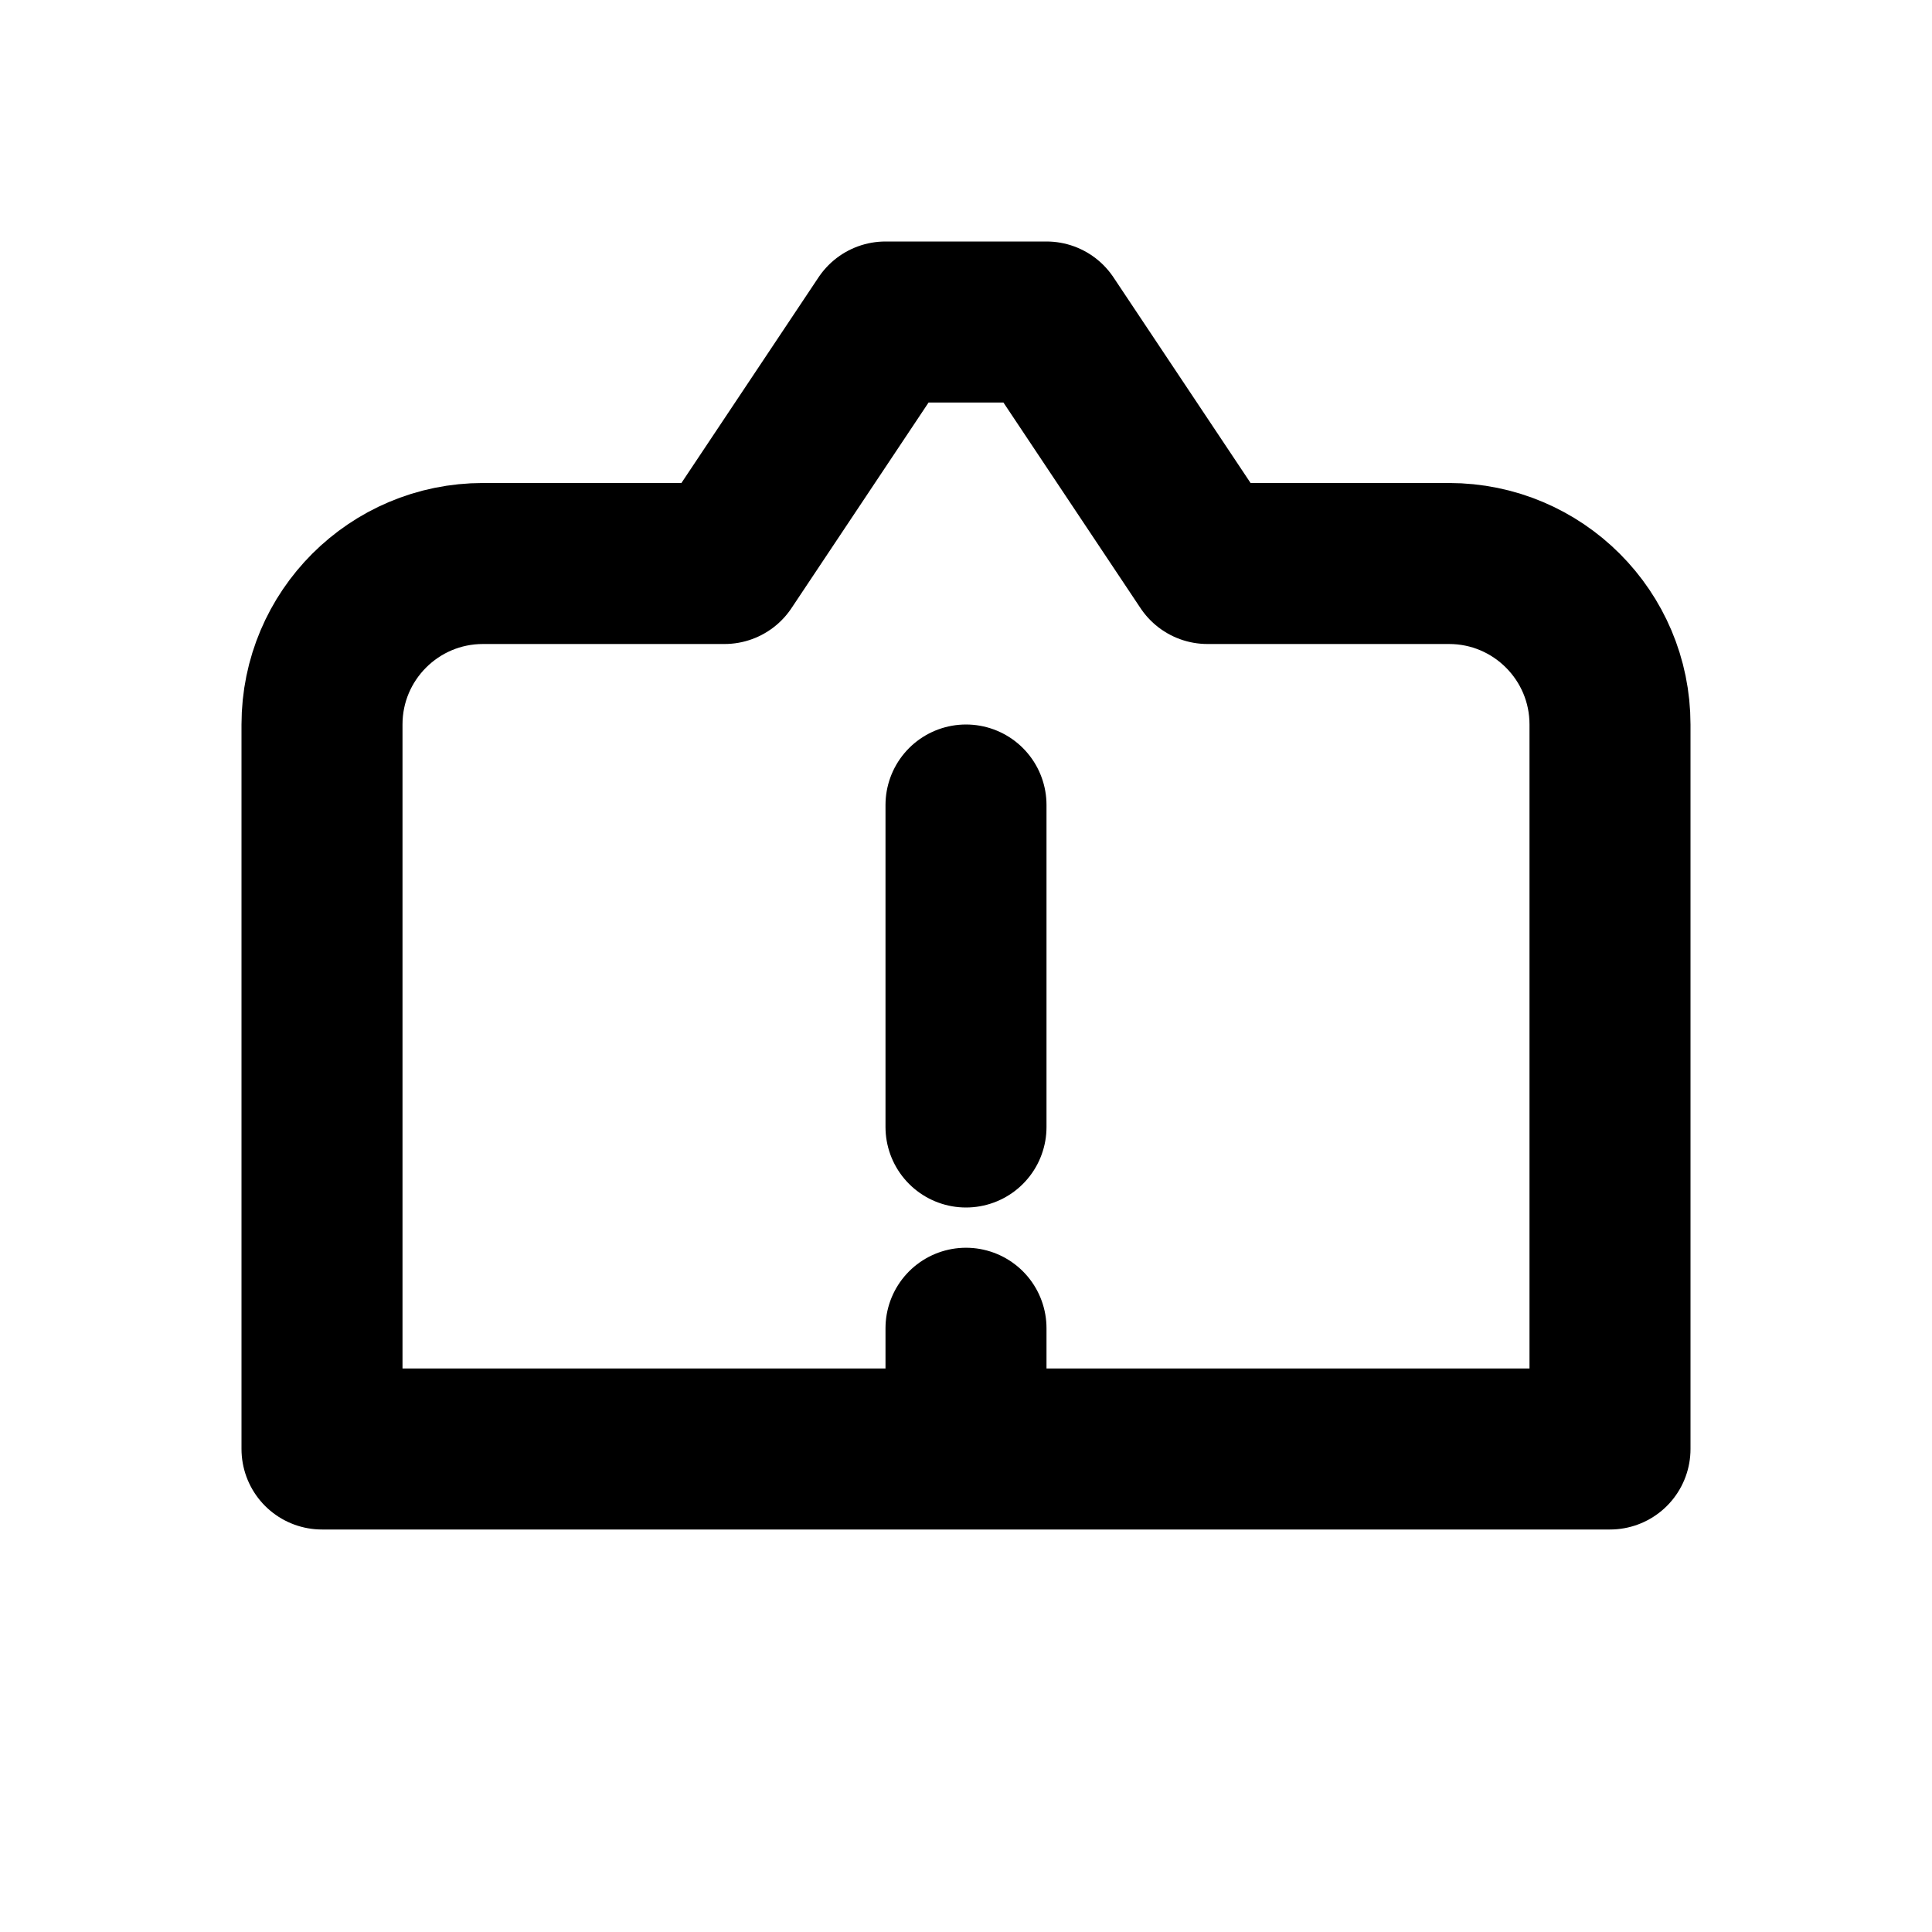
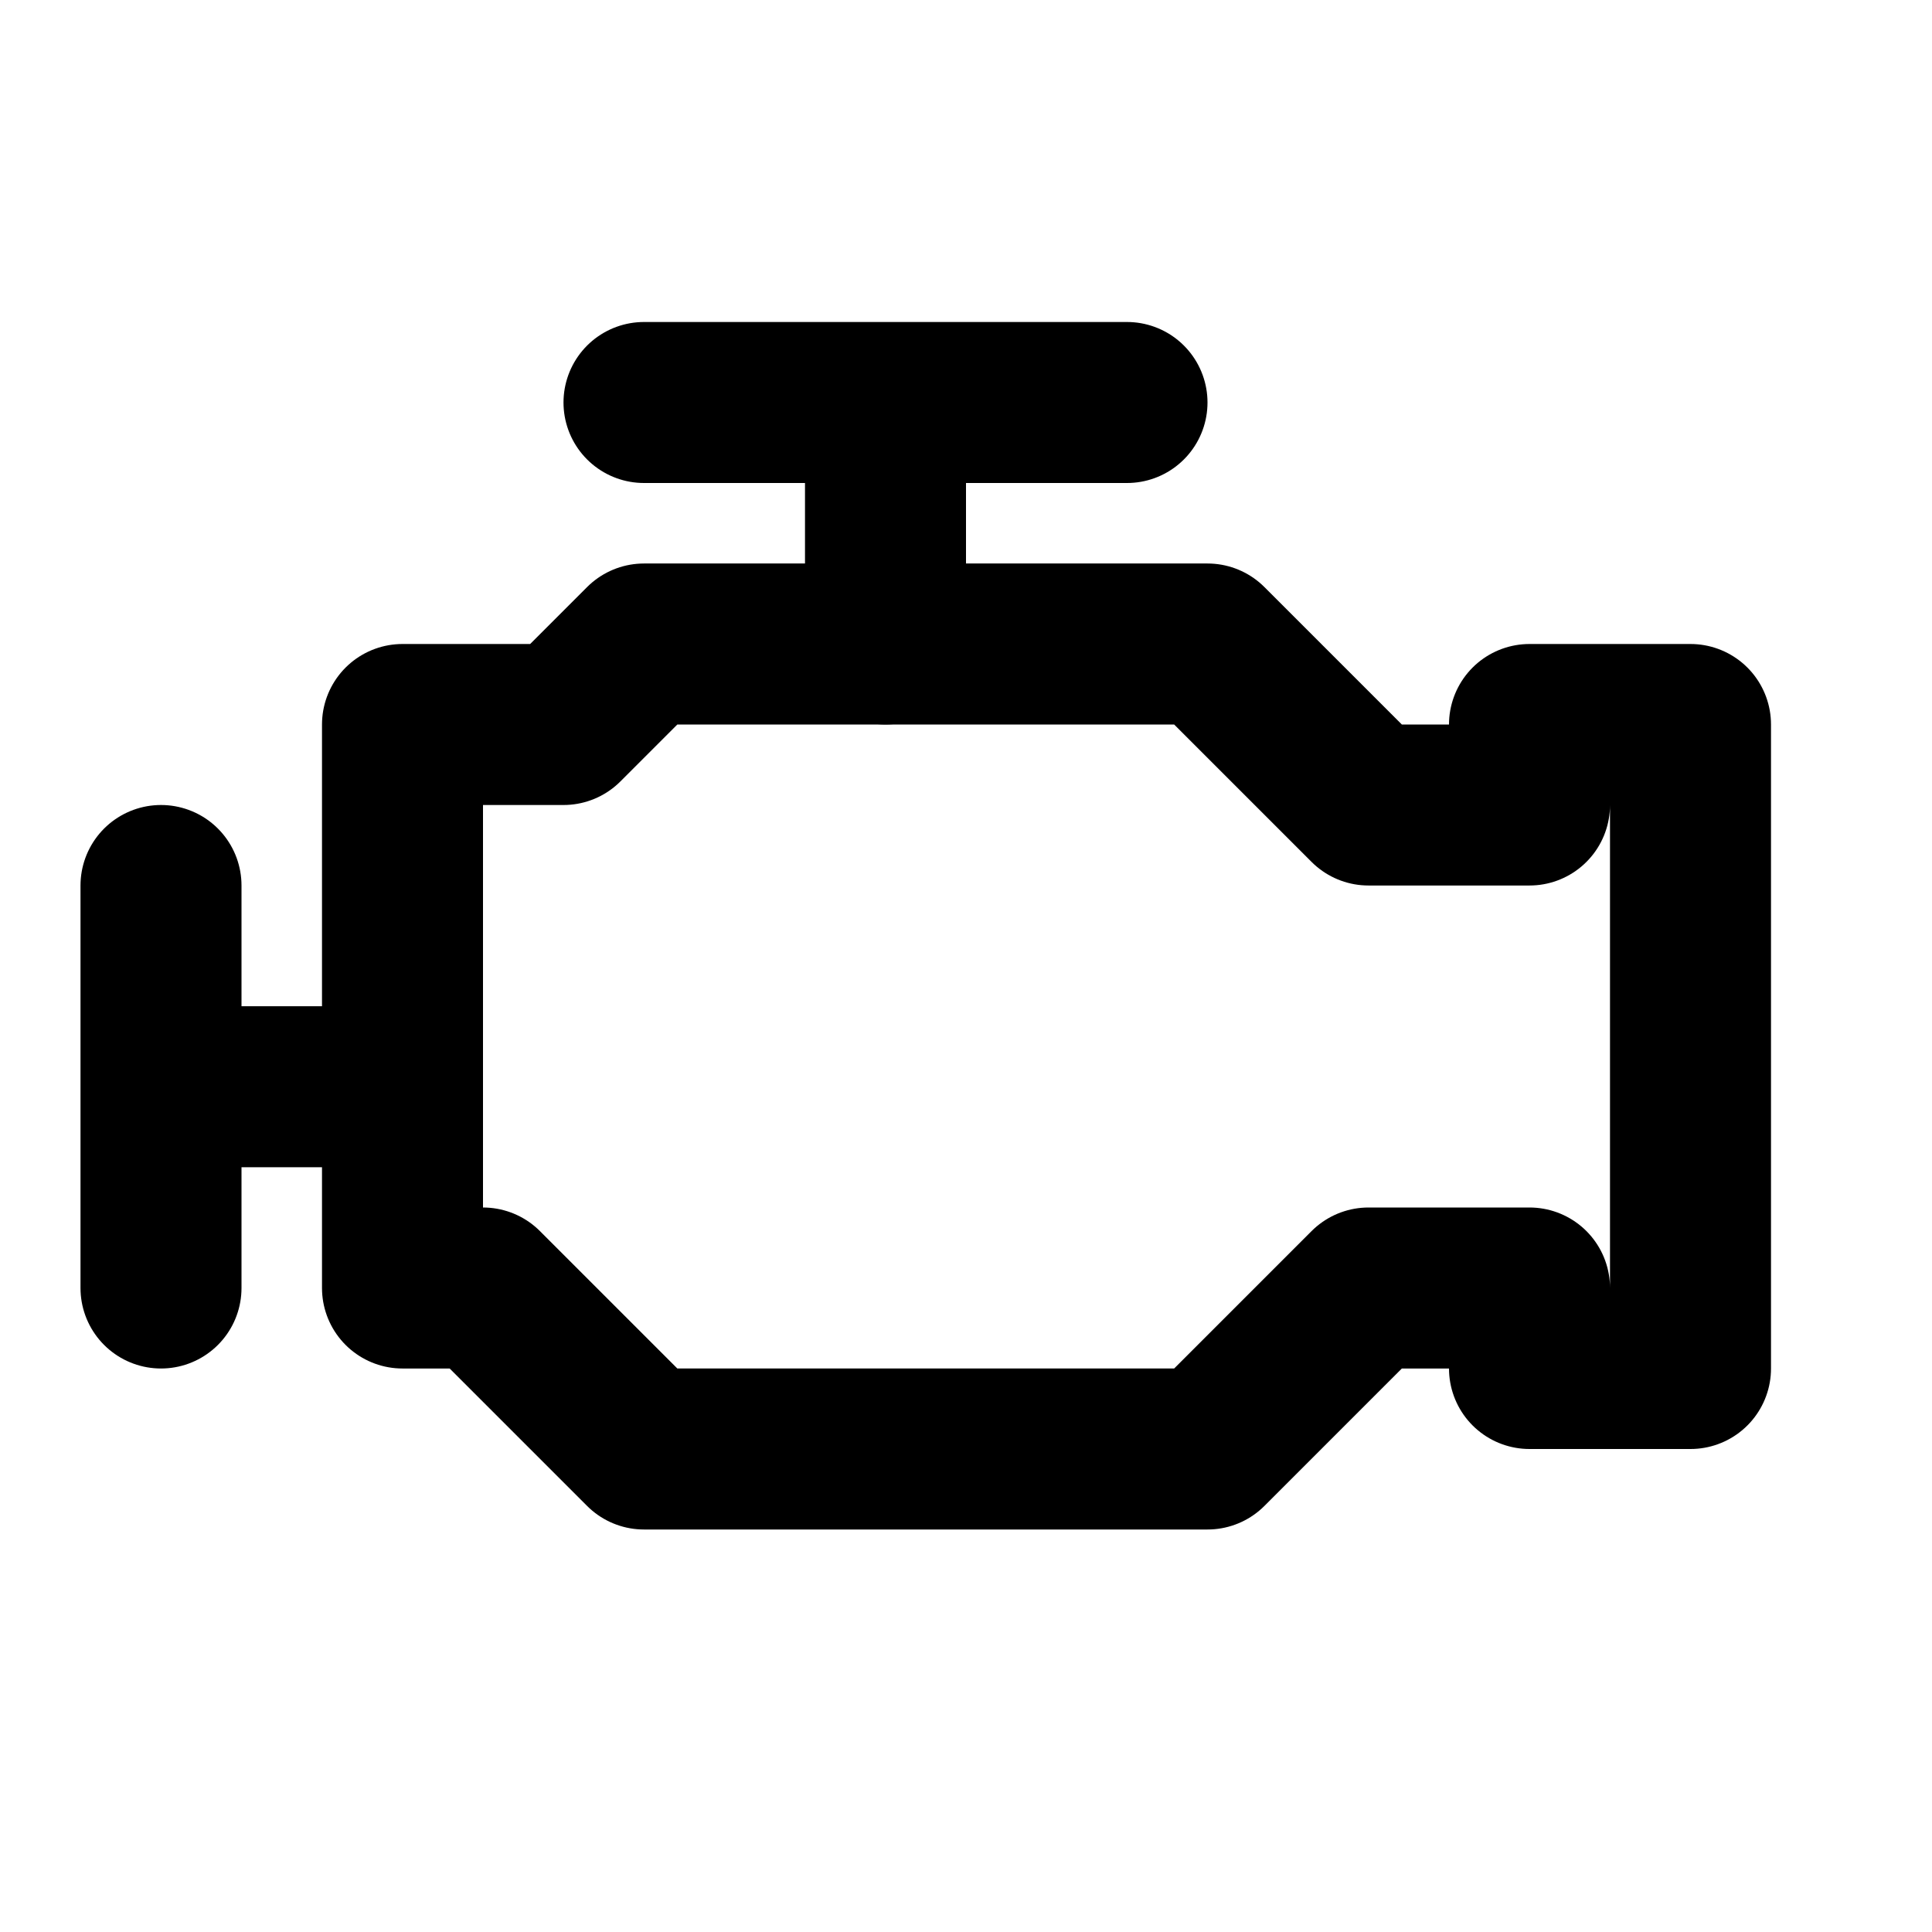
<svg xmlns="http://www.w3.org/2000/svg" viewBox="0 0 24 24" fill="none" stroke="#000" stroke-width="2" stroke-linecap="round" stroke-linejoin="round">
-   <path d="M4 18V9a2 2 0 0 1 2-2h3l2-3h2l2 3h3a2 2 0 0 1 2 2v9z" />
-   <path d="M12 10v4M12 16.5v.5" />
+   <path d="M8 5h6M11 5v3" />
+   <path d="M5 9h2l1-1h7l2 2h2v-1h2v8h-2v-1h-2l-2 2H8l-2-2H5z" />
+   <path d="M2 11v5M2 13.5h3" />
</svg>
